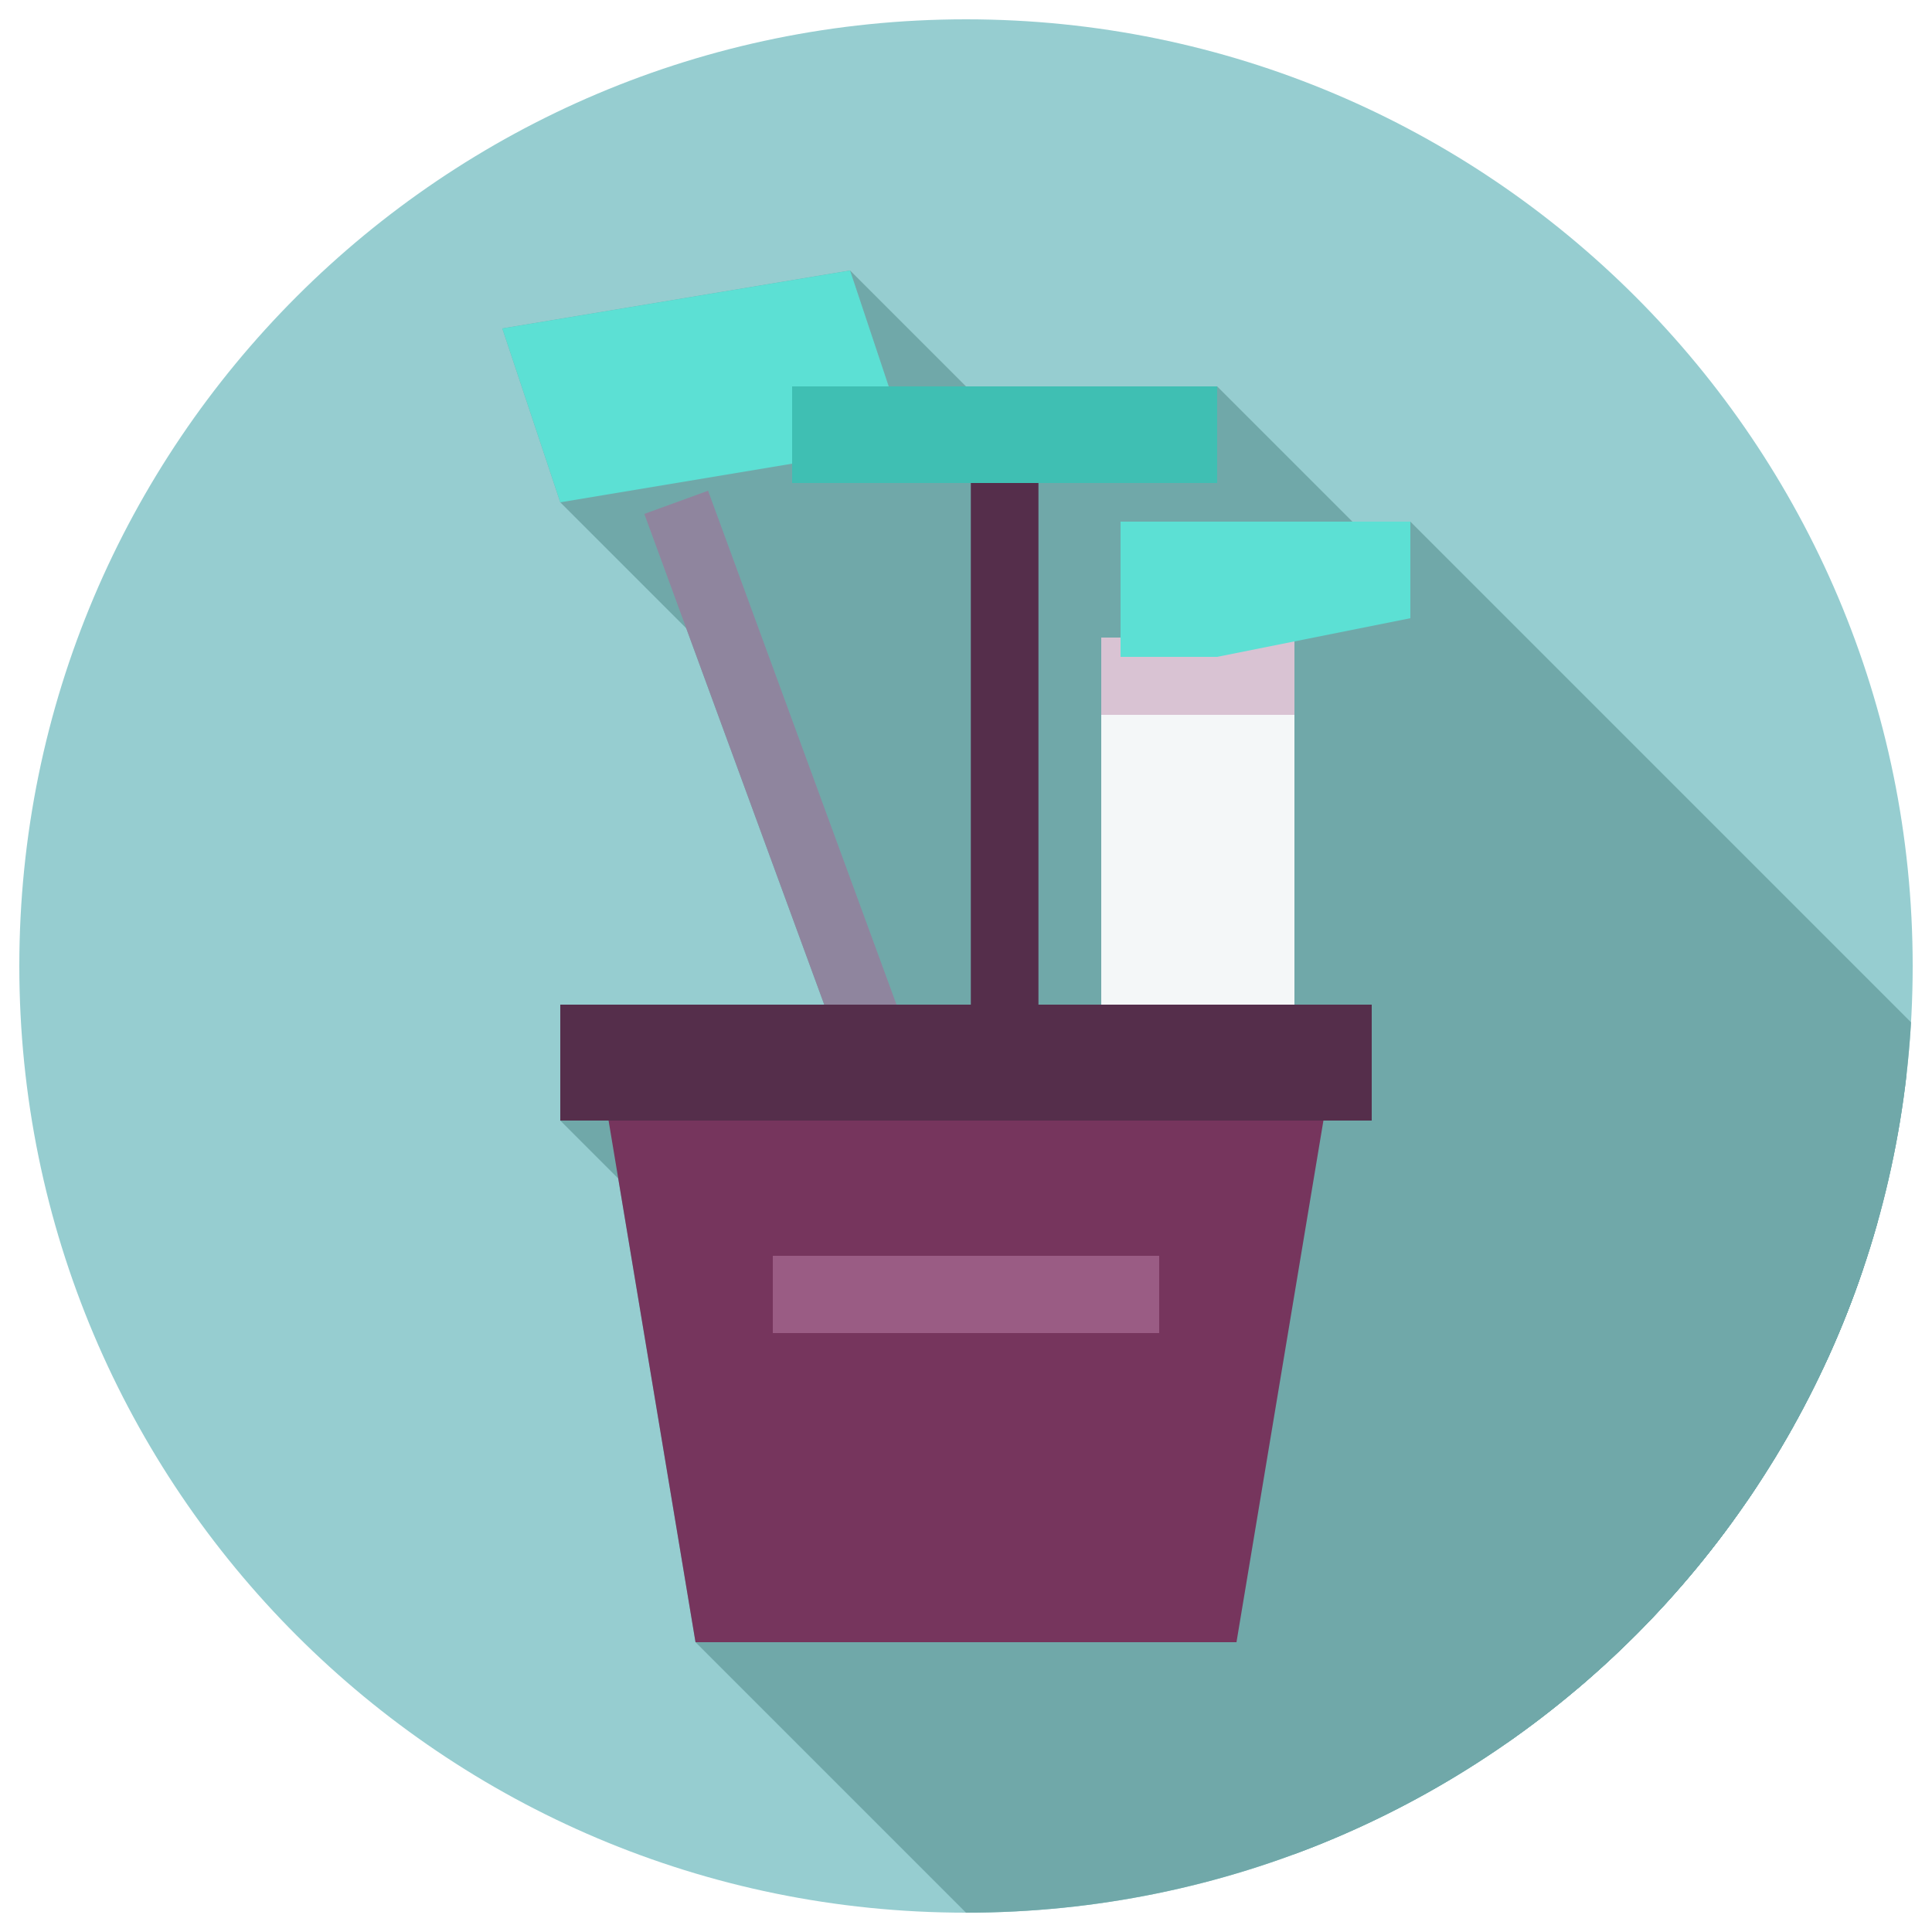
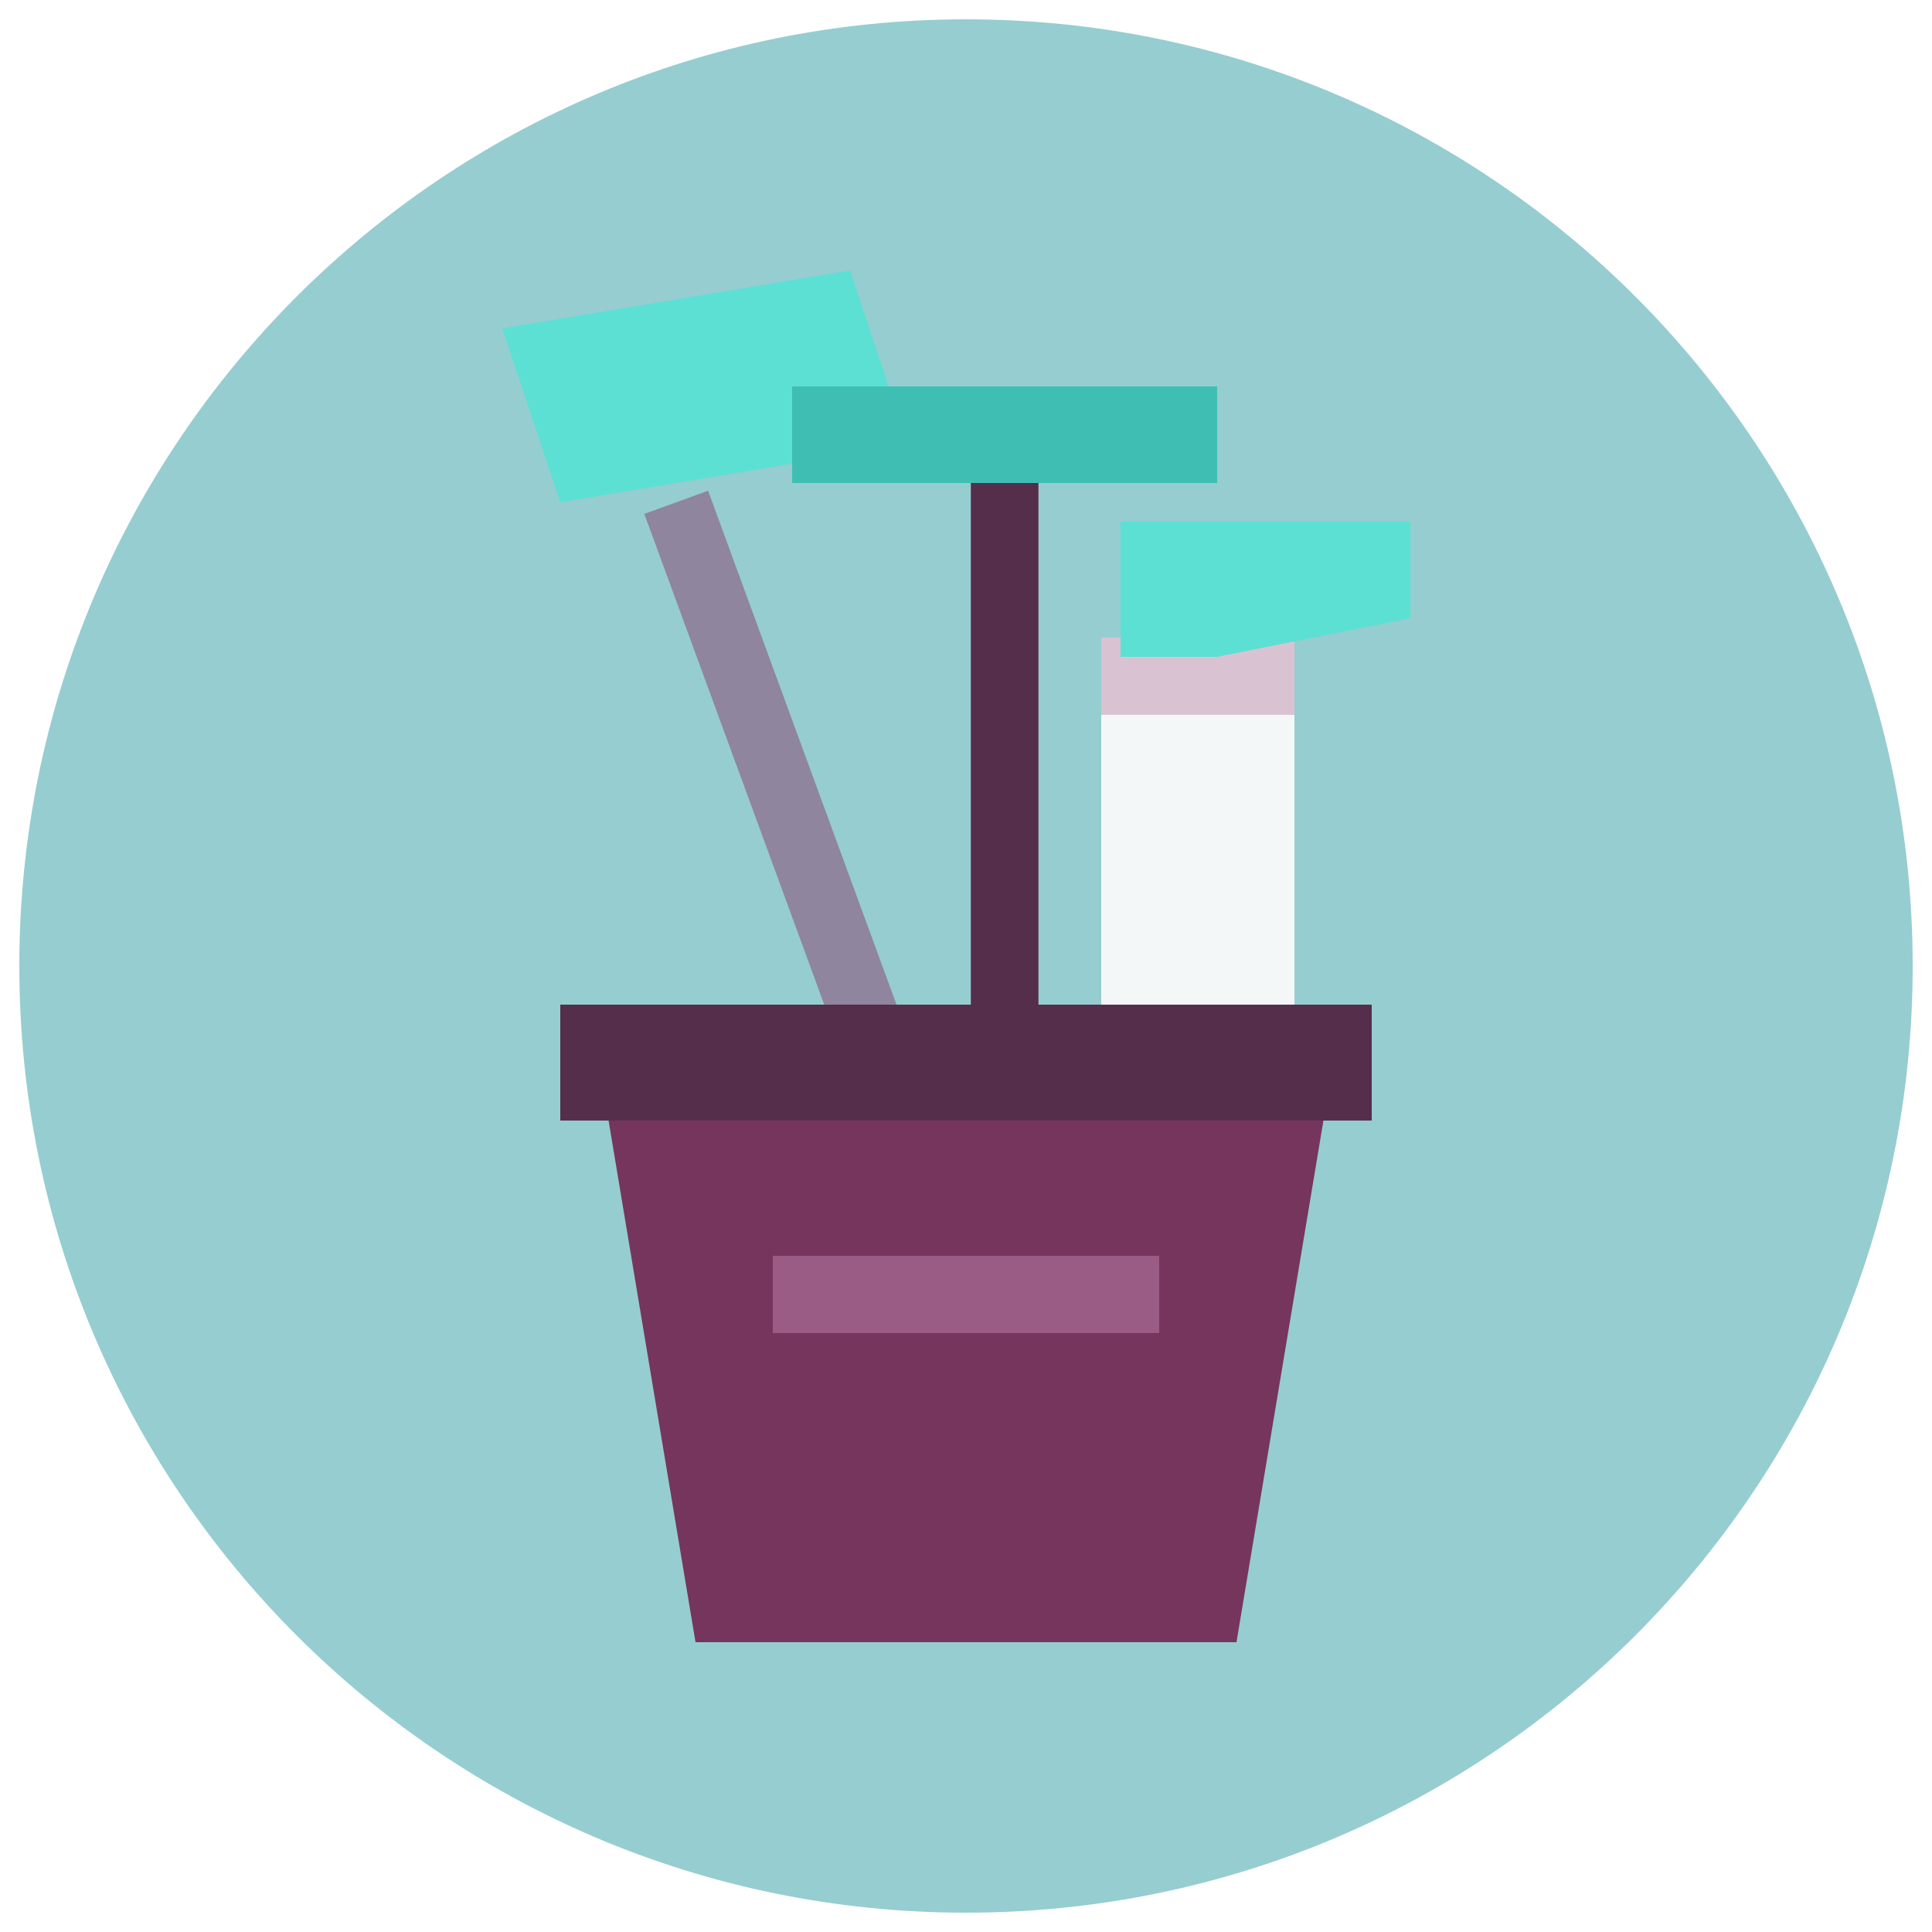
<svg xmlns="http://www.w3.org/2000/svg" viewBox="0 0 200 200" role="img" aria-hidden="true" data-navn="hoved">
  <defs>
    <clipPath id="k-hoved">
      <circle cx="100" cy="100" r="98" />
    </clipPath>
  </defs>
  <circle cx="100" cy="100" r="98" fill="#96CDD0" />
  <g clip-path="url(#k-hoved)">
-     <g fill="#70A8A9">
-       <path d="M66.7 53.2 L73.3 50.8 L179.4 156.9 L201.4 216.9 L194.8 219.3 L88.7 113.2Z" />
-       <path d="M52.0 34.0 L88.0 28.0 L194.1 134.1 L200.1 152.1 L164.1 158.1 L58.0 52.0Z" />
-       <path d="M100.5 46.0 L107.5 46.0 L213.6 152.1 L213.6 218.1 L206.6 218.1 L100.5 112.0Z" />
-       <path d="M82.0 40.0 L126.0 40.0 L232.1 146.1 L232.1 156.1 L188.1 156.1 L82.0 50.0Z" />
-       <path d="M114.0 66.0 L134.0 66.0 L240.1 172.1 L240.1 220.1 L220.1 220.1 L114.0 114.0Z" />
-       <path d="M116.0 54.0 L146.0 54.0 L252.1 160.1 L252.1 170.1 L232.1 174.1 L222.1 174.1 L116.0 68.0Z" />
-       <path d="M62.0 110.0 L138.0 110.0 L244.1 216.1 L234.1 276.1 L178.1 276.1 L72.0 170.0Z" />
-       <path d="M58.0 104.0 L142.0 104.0 L248.1 210.1 L248.1 222.1 L164.1 222.1 L58.0 116.0Z" />
-     </g>
    <path d="M95.3 110.8 L73.3 50.8 L66.7 53.2 L88.7 113.2Z" fill="#8F859E" />
    <path d="M52.0 34.0 L88.0 28.0 L94.0 46.0 L58.0 52.0Z" fill="#5CE0D4" />
    <path d="M107.5 112.0 L107.5 46.0 L100.5 46.0 L100.5 112.0Z" fill="#552E4B" />
    <path d="M82.0 40.0 L126.0 40.0 L126.0 50.0 L82.0 50.0Z" fill="#3FBFB3" />
    <path d="M114.0 66.0 L134.0 66.0 L134.0 114.0 L114.0 114.0Z" fill="#F4F7F8" />
    <path d="M114.0 66.0 L134.0 66.0 L134.0 74.0 L114.0 74.0Z" fill="#D9C3D3" />
    <path d="M116.0 54.0 L146.0 54.0 L146.0 64.0 L126.0 68.0 L116.0 68.0Z" fill="#5CE0D4" />
    <path d="M62.0 110.0 L138.0 110.0 L128.0 170.0 L72.0 170.0Z" fill="#76355D" />
    <path d="M58.0 104.0 L142.0 104.0 L142.0 116.0 L58.0 116.0Z" fill="#552E4B" />
    <path d="M80.0 130.0 L120.0 130.0 L120.0 138.0 L80.0 138.0Z" fill="#9A5C84" />
  </g>
</svg>
